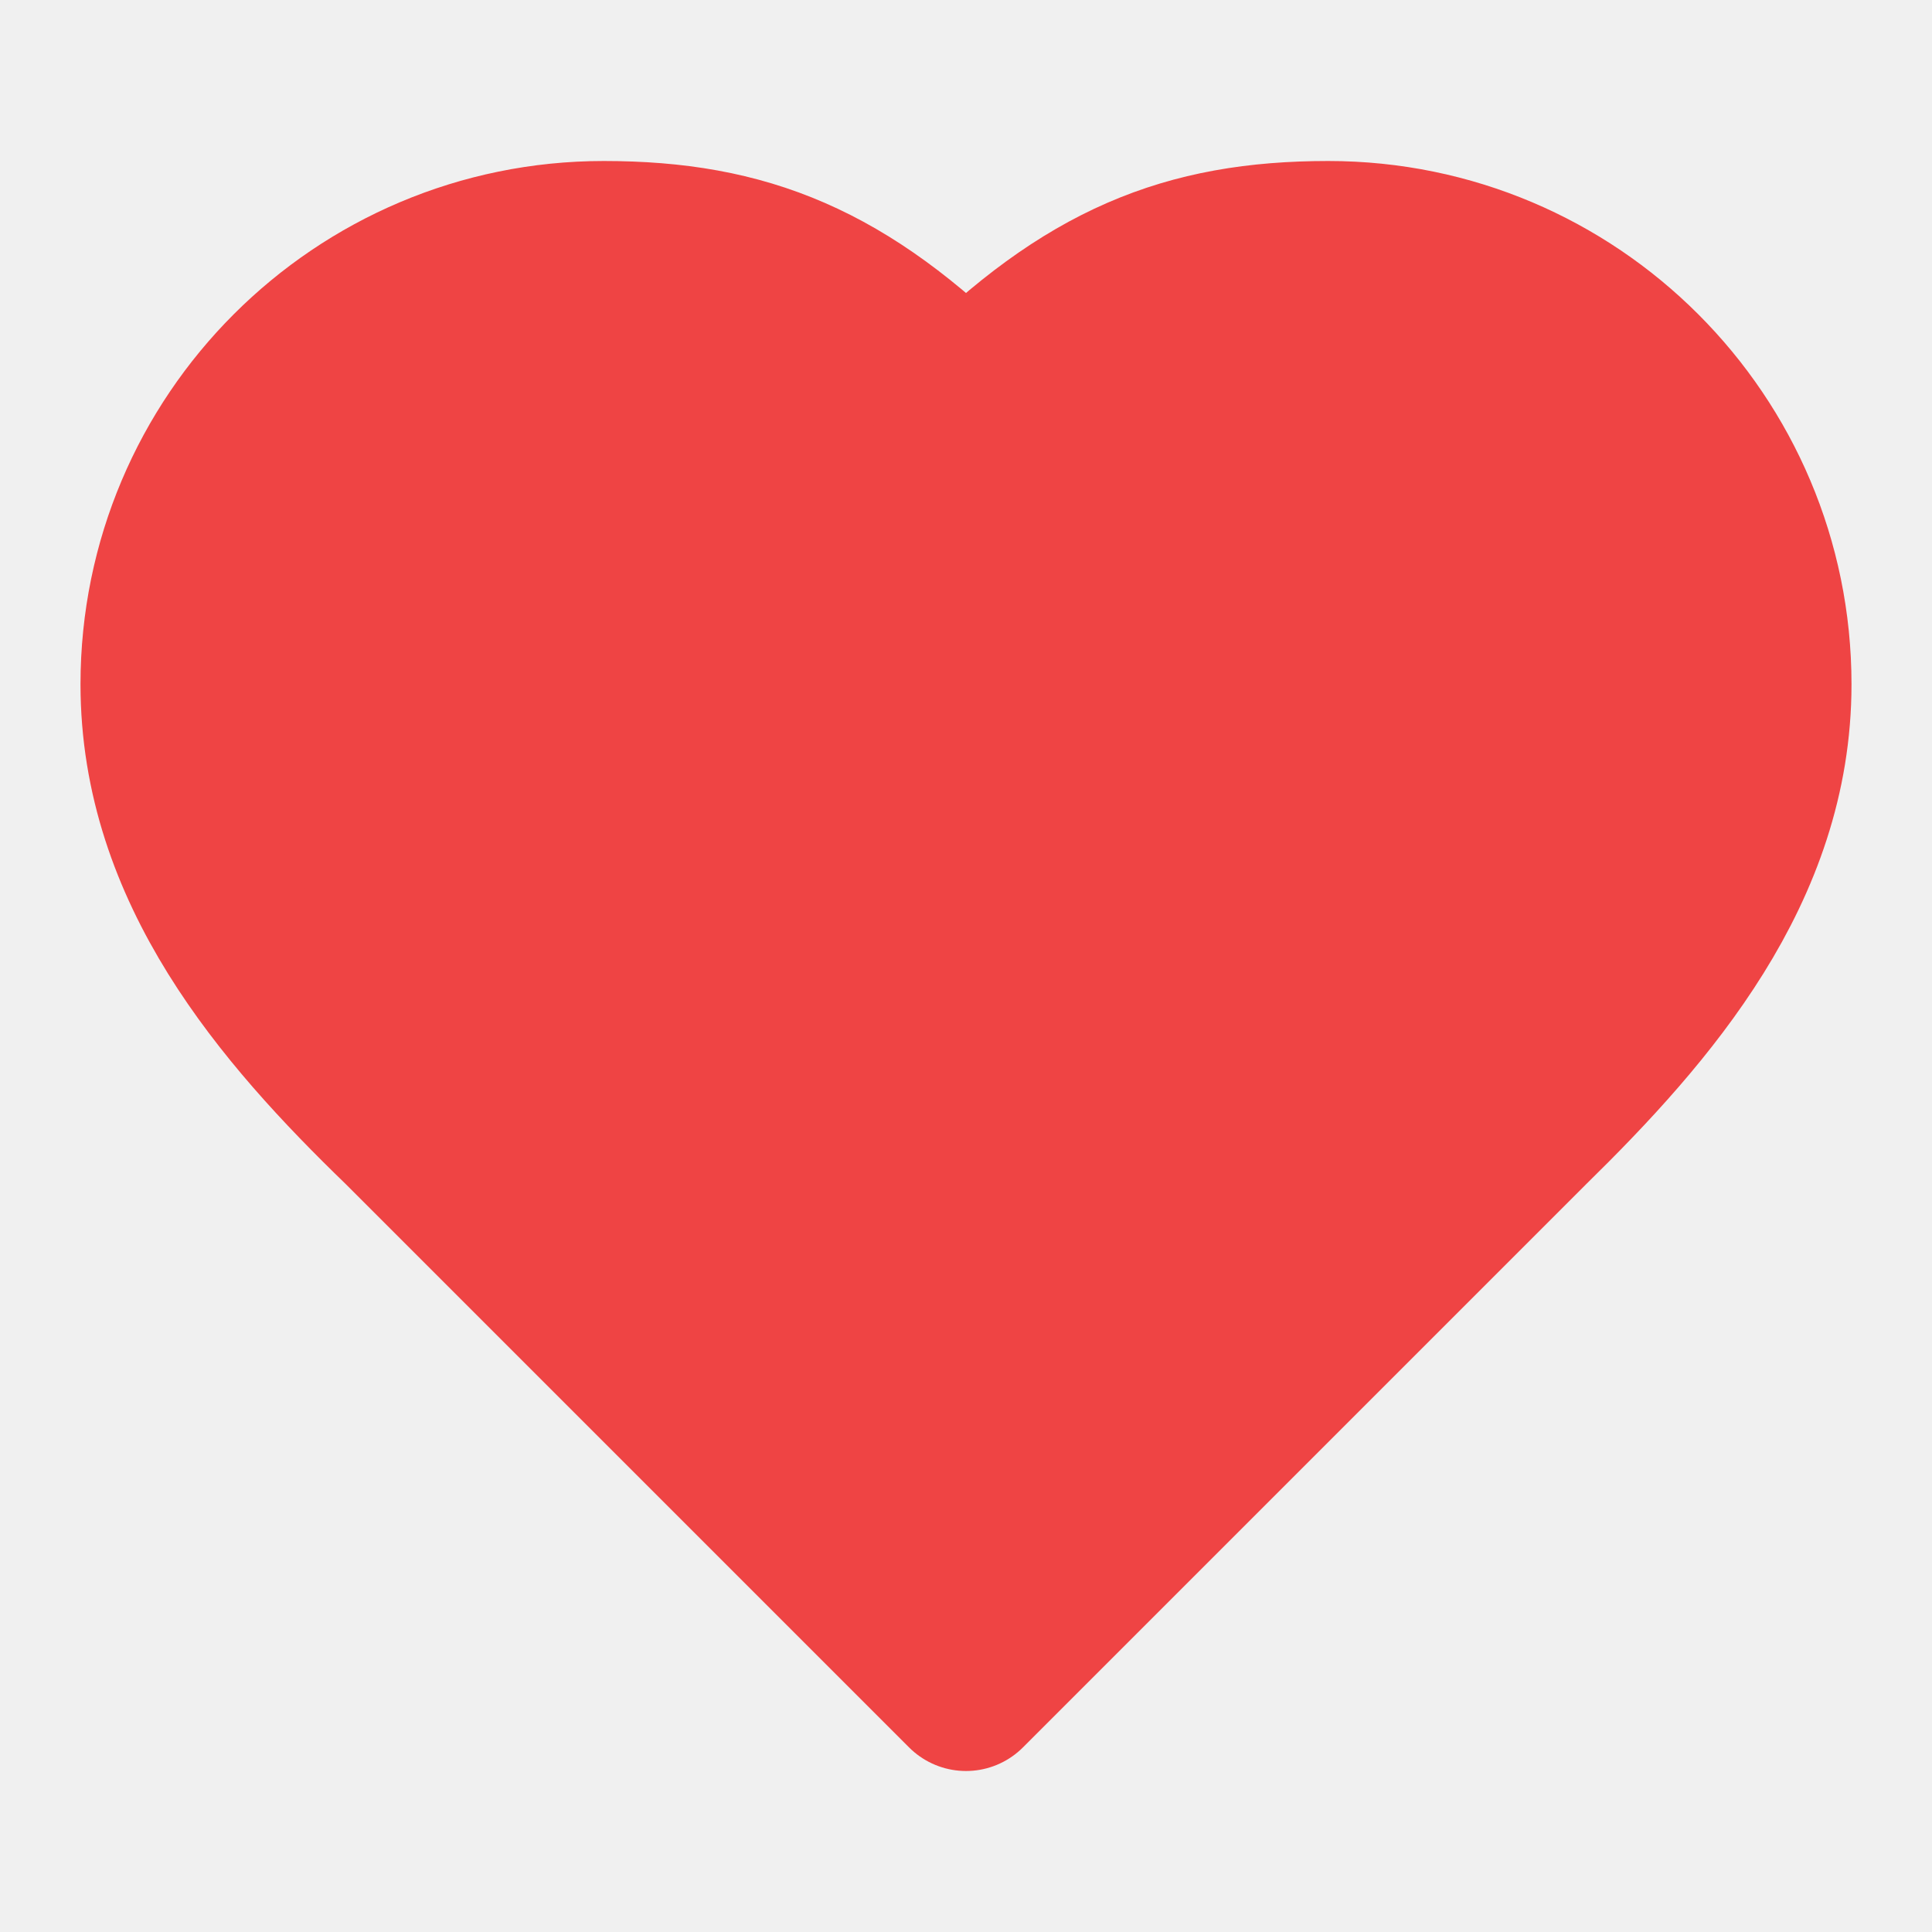
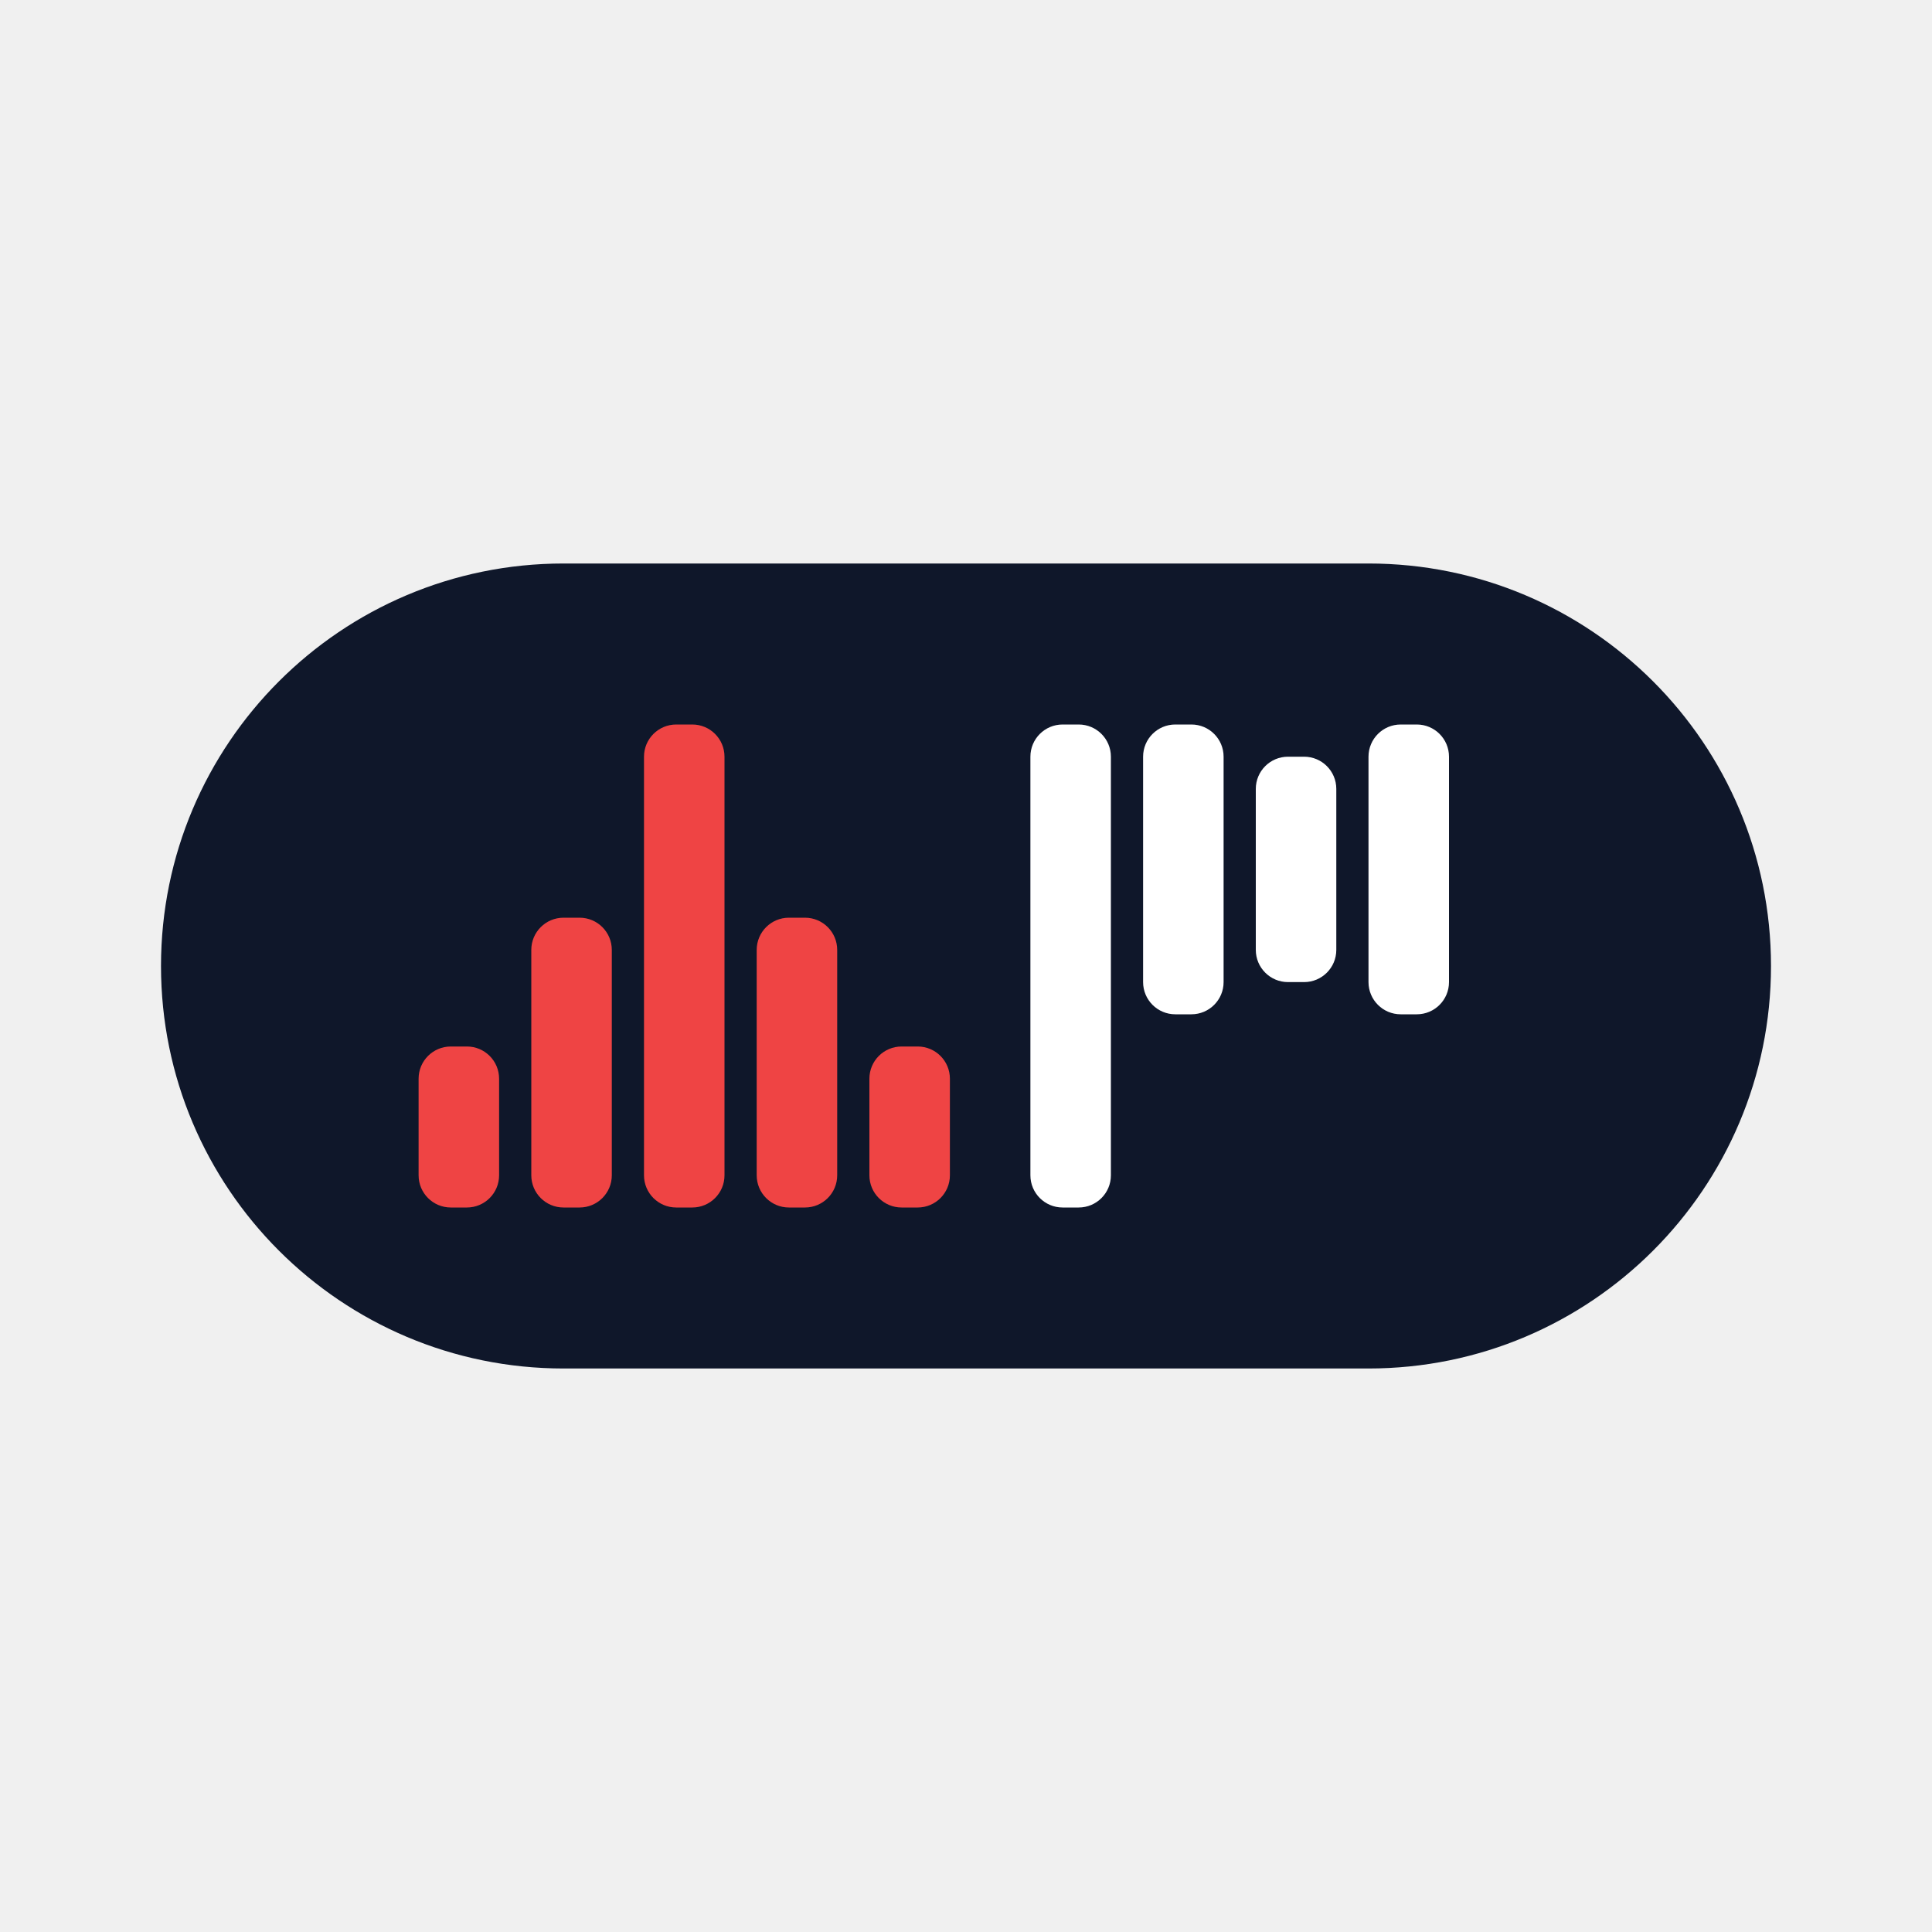
- <svg xmlns="http://www.w3.org/2000/svg" width="32" height="32" viewBox="0 0 24 24" fill="#ef4444" stroke="#ef4444" stroke-width="2" stroke-linecap="round" stroke-linejoin="round">
-   <path d="M19 14c1.49-1.46 3-3.21 3-5.5A5.5 5.5 0 0 0 16.5 3c-1.76 0-3 .5-4.5 2-1.5-1.5-2.74-2-4.5-2A5.5 5.5 0 0 0 2 8.5c0 2.3 1.5 4.05 3 5.5l7 7Z" />
+ <svg xmlns="http://www.w3.org/2000/svg" width="32" height="32" viewBox="0 0 120 120" fill="none">
+   <rect x="10" y="35" width="100" height="50" rx="25" fill="#0f172a" />
+   <rect x="26" y="65" width="5" height="10" rx="2" fill="#ef4444" />
+   <rect x="33" y="57" width="5" height="18" rx="2" fill="#ef4444" />
+   <rect x="40" y="45" width="5" height="30" rx="2" fill="#ef4444" />
+   <rect x="47" y="57" width="5" height="18" rx="2" fill="#ef4444" />
+   <rect x="54" y="65" width="5" height="10" rx="2" fill="#ef4444" />
+   <rect x="64" y="45" width="5" height="30" rx="2" fill="white" />
+   <rect x="71" y="45" width="5" height="18" rx="2" fill="white" />
+   <rect x="78" y="47" width="5" height="14" rx="2" fill="white" />
+   <rect x="85" y="45" width="5" height="18" rx="2" fill="white" />
</svg>
